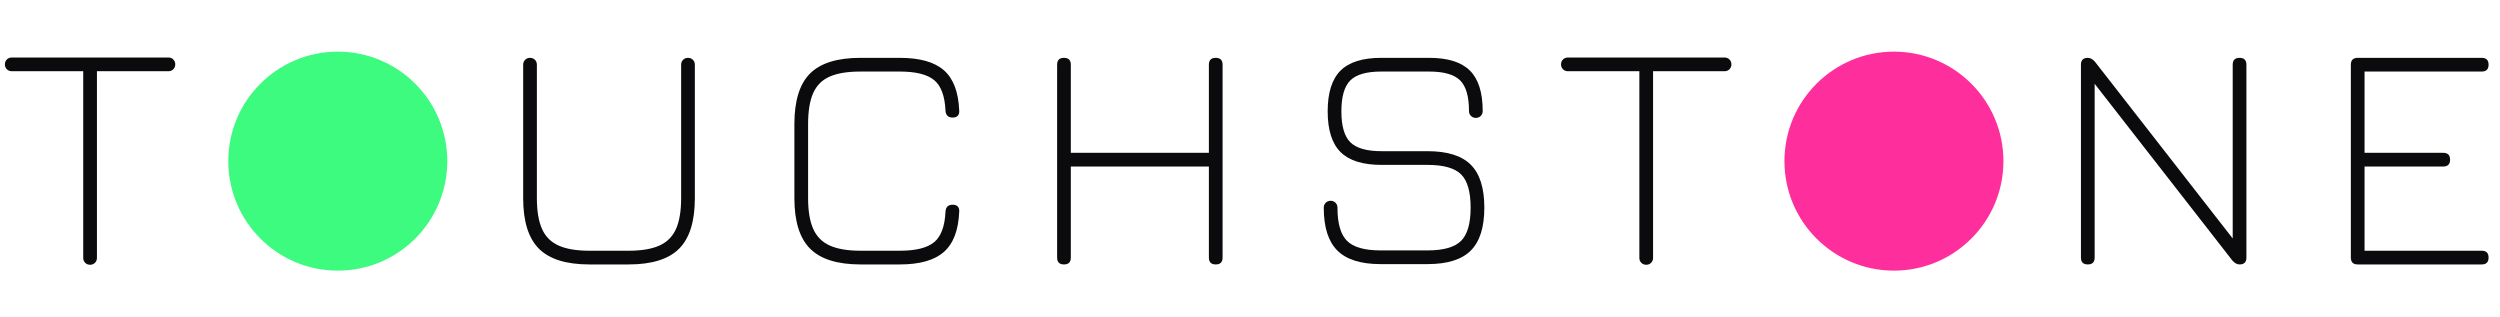
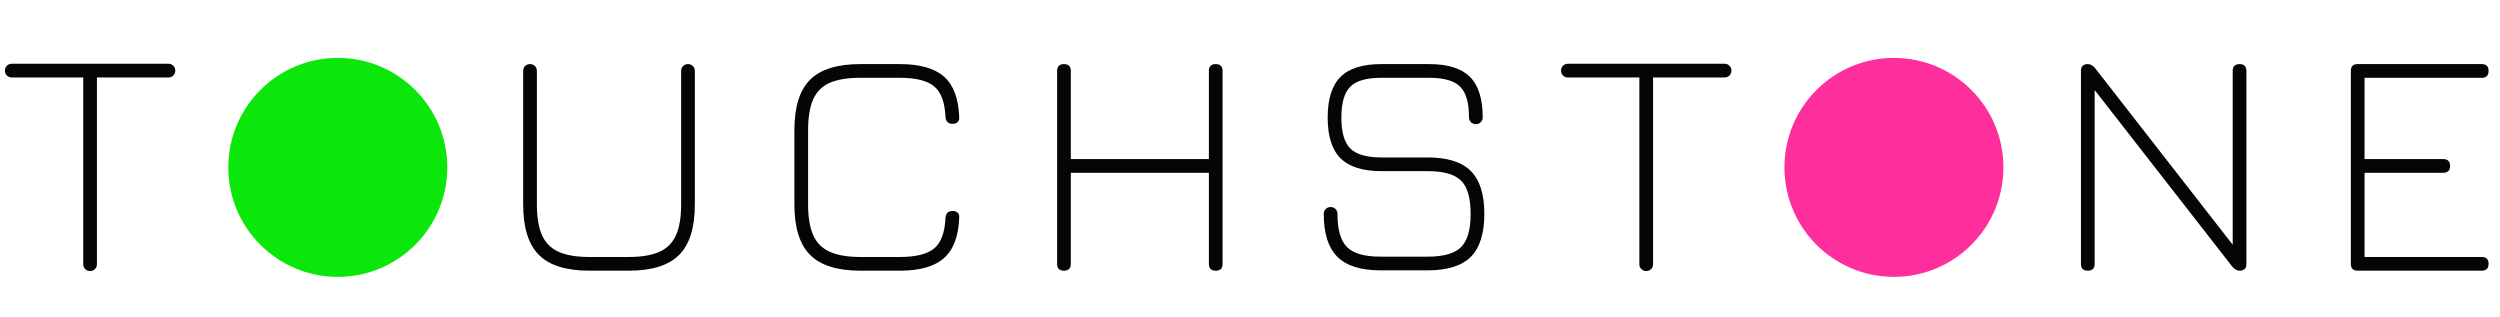
- <svg xmlns="http://www.w3.org/2000/svg" viewBox="0 0 400 50.57">
+ <svg xmlns="http://www.w3.org/2000/svg" viewBox="0 -1 400 50.57">
  <g transform="translate(0.000,42.310) scale(0.02611,-0.02611)">
-     <path d="M552 -2Q534 -2 522.0 10.0Q510 22 510 40V1184H72Q54 1184 42.0 1196.0Q30 1208 30 1226Q30 1244 42.0 1256.0Q54 1268 72 1268H1032Q1050 1268 1062.0 1256.0Q1074 1244 1074 1226Q1074 1208 1062.0 1196.0Q1050 1184 1032 1184H594V40Q594 22 582.0 10.0Q570 -2 552 -2Z" fill="#0B0B0D" />
+     <path d="M552 -2Q534 -2 522.0 10.0Q510 22 510 40V1184H72Q54 1184 42.0 1196.0Q30 1208 30 1226Q30 1244 42.0 1256.0Q54 1268 72 1268H1032Q1050 1268 1062.0 1256.0Q1074 1244 1074 1226Q1074 1208 1062.0 1196.0Q1050 1184 1032 1184H594V40Q594 22 582.0 10.0Q570 -2 552 -2Z" fill="#050505" />
  </g>
-   <circle cx="54.047" cy="25.783" r="17.519" fill="#3DFB7E" />
+   <circle cx="54.047" cy="25.783" r="17.519" fill="#0BE60B" />
  <g transform="translate(79.269,42.310) scale(0.02611,-0.02611)">
-     <path d="M576 0Q363 0 266.5 96.5Q170 193 170 406V1224Q170 1242 182.0 1254.0Q194 1266 212 1266Q230 1266 242.0 1254.0Q254 1242 254 1224V406Q254 288 285.5 217.5Q317 147 387.5 115.5Q458 84 576 84H816Q934 84 1004.5 115.5Q1075 147 1106.5 217.5Q1138 288 1138 406V1224Q1138 1242 1150.0 1254.0Q1162 1266 1180 1266Q1198 1266 1210.0 1254.0Q1222 1242 1222 1224V406Q1222 193 1125.5 96.5Q1029 0 816 0Z" fill="#0B0B0D" />
+     <path d="M576 0Q363 0 266.5 96.5Q170 193 170 406V1224Q170 1242 182.0 1254.0Q194 1266 212 1266Q230 1266 242.0 1254.0Q254 1242 254 1224V406Q254 288 285.5 217.5Q317 147 387.5 115.5Q458 84 576 84H816Q934 84 1004.5 115.5Q1075 147 1106.5 217.5Q1138 288 1138 406V1224Q1138 1242 1150.0 1254.0Q1162 1266 1180 1266Q1198 1266 1210.0 1254.0Q1222 1242 1222 1224V406Q1222 193 1125.5 96.5Q1029 0 816 0Z" fill="#050505" />
  </g>
  <g transform="translate(122.924,42.310) scale(0.02611,-0.02611)">
-     <path d="M566 0Q353 0 256.5 96.5Q160 193 160 406V860Q160 1075 256.5 1170.5Q353 1266 564 1266H806Q989 1266 1076.0 1190.0Q1163 1114 1170 944Q1172 923 1161.5 911.5Q1151 900 1130 900Q1089 900 1086 942Q1080 1077 1016.5 1129.5Q953 1182 806 1182H564Q446 1182 376.0 1151.0Q306 1120 275.0 1049.5Q244 979 244 860V406Q244 288 275.5 217.5Q307 147 377.5 115.5Q448 84 566 84H806Q953 84 1016.5 136.5Q1080 189 1086 324Q1089 366 1130 366Q1151 366 1161.5 354.5Q1172 343 1170 322Q1163 153 1076.0 76.5Q989 0 806 0Z" fill="#0B0B0D" />
+     <path d="M566 0Q353 0 256.5 96.5Q160 193 160 406V860Q160 1075 256.5 1170.5Q353 1266 564 1266H806Q989 1266 1076.0 1190.0Q1163 1114 1170 944Q1172 923 1161.5 911.5Q1151 900 1130 900Q1089 900 1086 942Q1080 1077 1016.5 1129.5Q953 1182 806 1182H564Q446 1182 376.0 1151.0Q306 1120 275.0 1049.5Q244 979 244 860V406Q244 288 275.5 217.5Q307 147 377.5 115.5Q448 84 566 84H806Q953 84 1016.5 136.5Q1080 189 1086 324Q1089 366 1130 366Q1151 366 1161.5 354.5Q1172 343 1170 322Q1163 153 1076.0 76.5Q989 0 806 0Z" fill="#050505" />
  </g>
  <g transform="translate(164.439,42.310) scale(0.02611,-0.02611)">
-     <path d="M222 0Q201 0 190.5 10.5Q180 21 180 42V1224Q180 1245 190.5 1255.5Q201 1266 222 1266Q243 1266 253.5 1255.5Q264 1245 264 1224V684H1110V1224Q1110 1245 1120.5 1255.5Q1131 1266 1152 1266Q1173 1266 1183.5 1255.5Q1194 1245 1194 1224V42Q1194 21 1183.5 10.5Q1173 0 1152 0Q1131 0 1120.5 10.5Q1110 21 1110 42V600H264V42Q264 21 253.5 10.5Q243 0 222 0Z" fill="#0B0B0D" />
+     <path d="M222 0Q201 0 190.5 10.5Q180 21 180 42V1224Q180 1245 190.5 1255.5Q201 1266 222 1266Q243 1266 253.5 1255.5Q264 1245 264 1224V684H1110V1224Q1110 1245 1120.5 1255.5Q1131 1266 1152 1266Q1173 1266 1183.5 1255.5Q1194 1245 1194 1224V42Q1194 21 1183.5 10.5Q1173 0 1152 0Q1131 0 1120.5 10.5Q1110 21 1110 42V600H264V42Q264 21 253.5 10.5Q243 0 222 0Z" fill="#050505" />
  </g>
  <g transform="translate(207.624,42.310) scale(0.02611,-0.02611)">
-     <path d="M508 2Q327 2 243.5 85.0Q160 168 160 348Q160 366 172.0 378.0Q184 390 202 390Q220 390 232.0 378.0Q244 366 244 348Q244 203 302.5 144.5Q361 86 508 86H796Q943 86 1001.5 144.5Q1060 203 1060 348Q1060 494 1001.5 552.0Q943 610 796 610H514Q342 610 263.0 688.5Q184 767 184 938Q184 1109 262.5 1187.5Q341 1266 512 1266H806Q977 1266 1055.5 1188.0Q1134 1110 1134 940Q1134 922 1122.0 910.0Q1110 898 1092 898Q1074 898 1062.0 910.0Q1050 922 1050 940Q1050 1074 995.5 1128.0Q941 1182 806 1182H512Q377 1182 322.5 1127.5Q268 1073 268 938Q268 803 323.0 748.5Q378 694 514 694H796Q978 694 1061.0 611.0Q1144 528 1144 348Q1144 168 1061.0 85.0Q978 2 796 2Z" fill="#0B0B0D" />
+     <path d="M508 2Q327 2 243.5 85.0Q160 168 160 348Q160 366 172.0 378.0Q184 390 202 390Q220 390 232.0 378.0Q244 366 244 348Q244 203 302.5 144.5Q361 86 508 86H796Q943 86 1001.5 144.5Q1060 203 1060 348Q1060 494 1001.5 552.0Q943 610 796 610H514Q342 610 263.0 688.5Q184 767 184 938Q184 1109 262.5 1187.5Q341 1266 512 1266H806Q977 1266 1055.5 1188.0Q1134 1110 1134 940Q1134 922 1122.0 910.0Q1110 898 1092 898Q1074 898 1062.0 910.0Q1050 922 1050 940Q1050 1074 995.5 1128.0Q941 1182 806 1182H512Q377 1182 322.5 1127.5Q268 1073 268 938Q268 803 323.0 748.5Q378 694 514 694H796Q978 694 1061.0 611.0Q1144 528 1144 348Q1144 168 1061.0 85.0Q978 2 796 2Z" fill="#050505" />
  </g>
  <g transform="translate(248.982,42.310) scale(0.02611,-0.02611)">
-     <path d="M552 -2Q534 -2 522.0 10.0Q510 22 510 40V1184H72Q54 1184 42.0 1196.0Q30 1208 30 1226Q30 1244 42.0 1256.0Q54 1268 72 1268H1032Q1050 1268 1062.0 1256.0Q1074 1244 1074 1226Q1074 1208 1062.0 1196.0Q1050 1184 1032 1184H594V40Q594 22 582.0 10.0Q570 -2 552 -2Z" fill="#0B0B0D" />
+     <path d="M552 -2Q534 -2 522.0 10.0Q510 22 510 40V1184H72Q54 1184 42.0 1196.0Q30 1208 30 1226Q30 1244 42.0 1256.0Q54 1268 72 1268H1032Q1050 1268 1062.0 1256.0Q1074 1244 1074 1226Q1074 1208 1062.0 1196.0Q1050 1184 1032 1184H594V40Q594 22 582.0 10.0Q570 -2 552 -2Z" fill="#050505" />
  </g>
  <circle cx="303.029" cy="25.783" r="17.519" fill="#FF2E9D" />
  <g transform="translate(328.251,42.310) scale(0.02611,-0.02611)">
-     <path d="M222 0Q180 0 180 42V1224Q180 1266 222 1266Q245 1266 266 1242L1128 136H1110V1224Q1110 1266 1152 1266Q1194 1266 1194 1224V42Q1194 0 1152 0Q1129 0 1108 24L246 1130H264V42Q264 0 222 0Z" fill="#0B0B0D" />
+     <path d="M222 0Q180 0 180 42V1224Q180 1266 222 1266Q245 1266 266 1242L1128 136H1110V1224Q1110 1266 1152 1266Q1194 1266 1194 1224V42Q1194 0 1152 0Q1129 0 1108 24L246 1130H264V42Q264 0 222 0Z" fill="#050505" />
  </g>
  <g transform="translate(371.436,42.310) scale(0.02611,-0.02611)">
-     <path d="M222 0Q180 0 180 42V1224Q180 1266 222 1266H982Q1024 1266 1024 1224Q1024 1182 982 1182H264V684H746Q788 684 788 642Q788 600 746 600H264V84H982Q1024 84 1024 42Q1024 0 982 0Z" fill="#0B0B0D" />
+     <path d="M222 0Q180 0 180 42V1224Q180 1266 222 1266H982Q1024 1266 1024 1224Q1024 1182 982 1182H264V684H746Q788 684 788 642Q788 600 746 600H264V84H982Q1024 84 1024 42Q1024 0 982 0Z" fill="#050505" />
  </g>
</svg>
